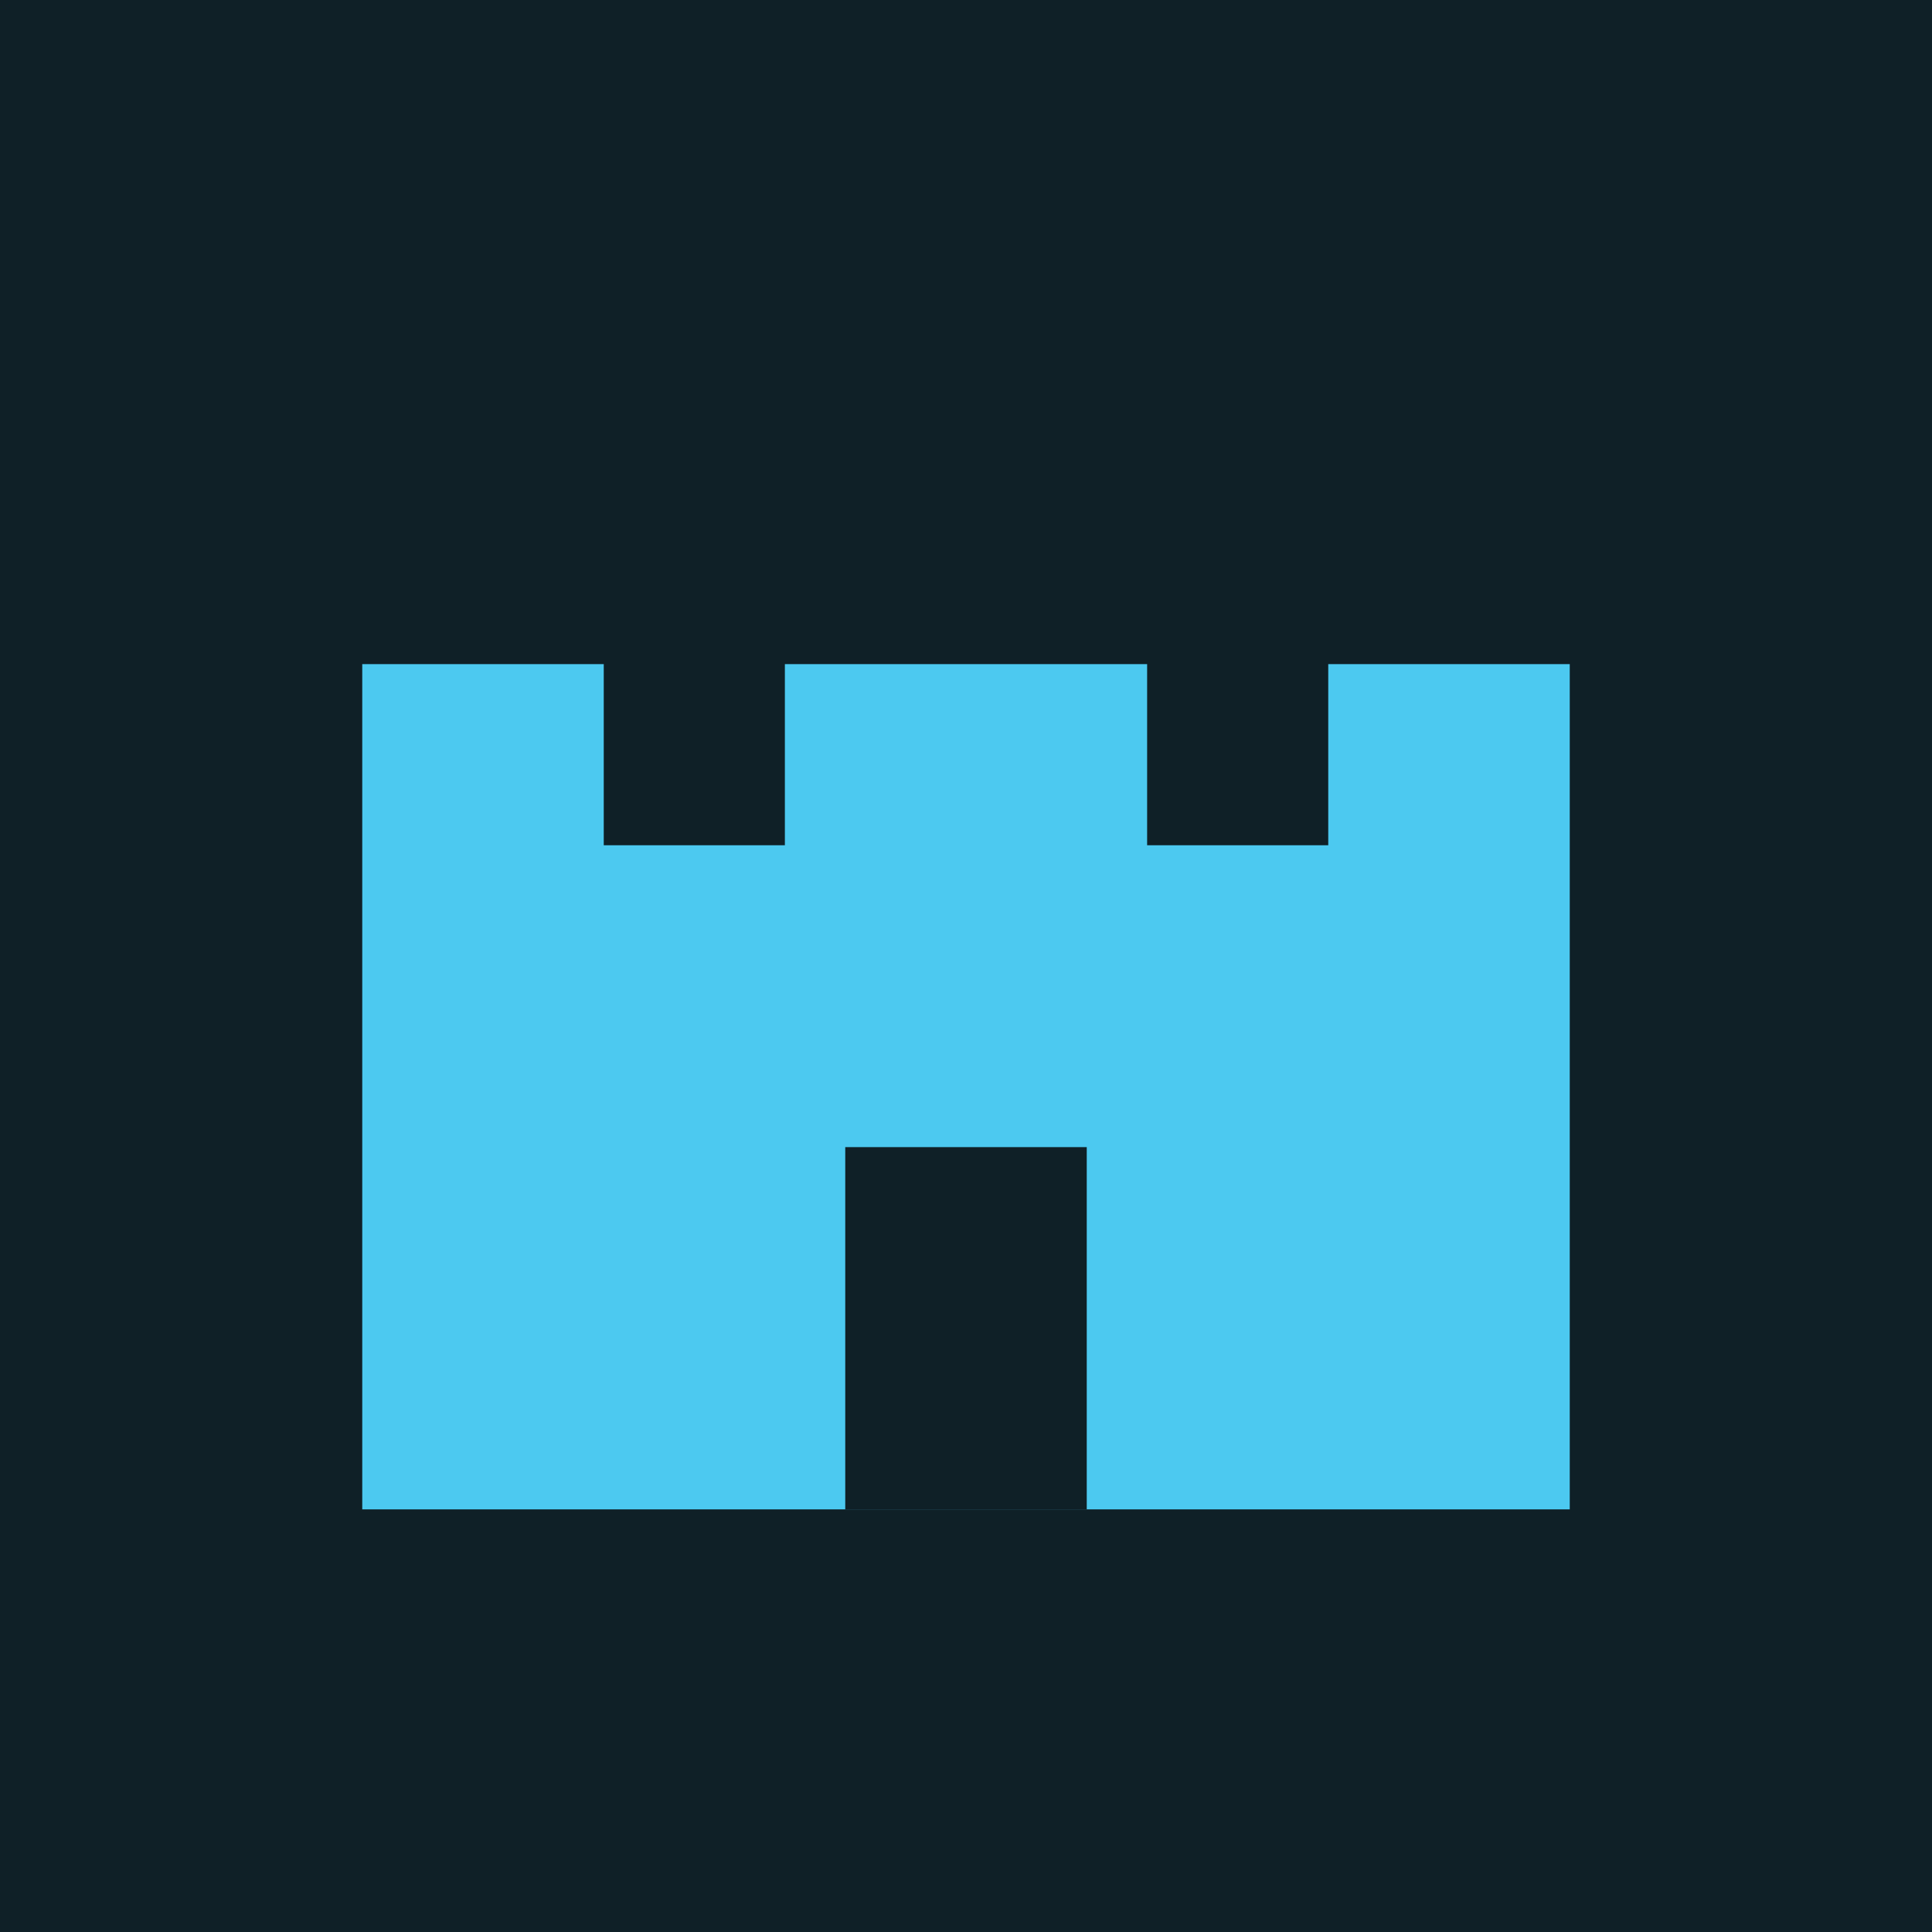
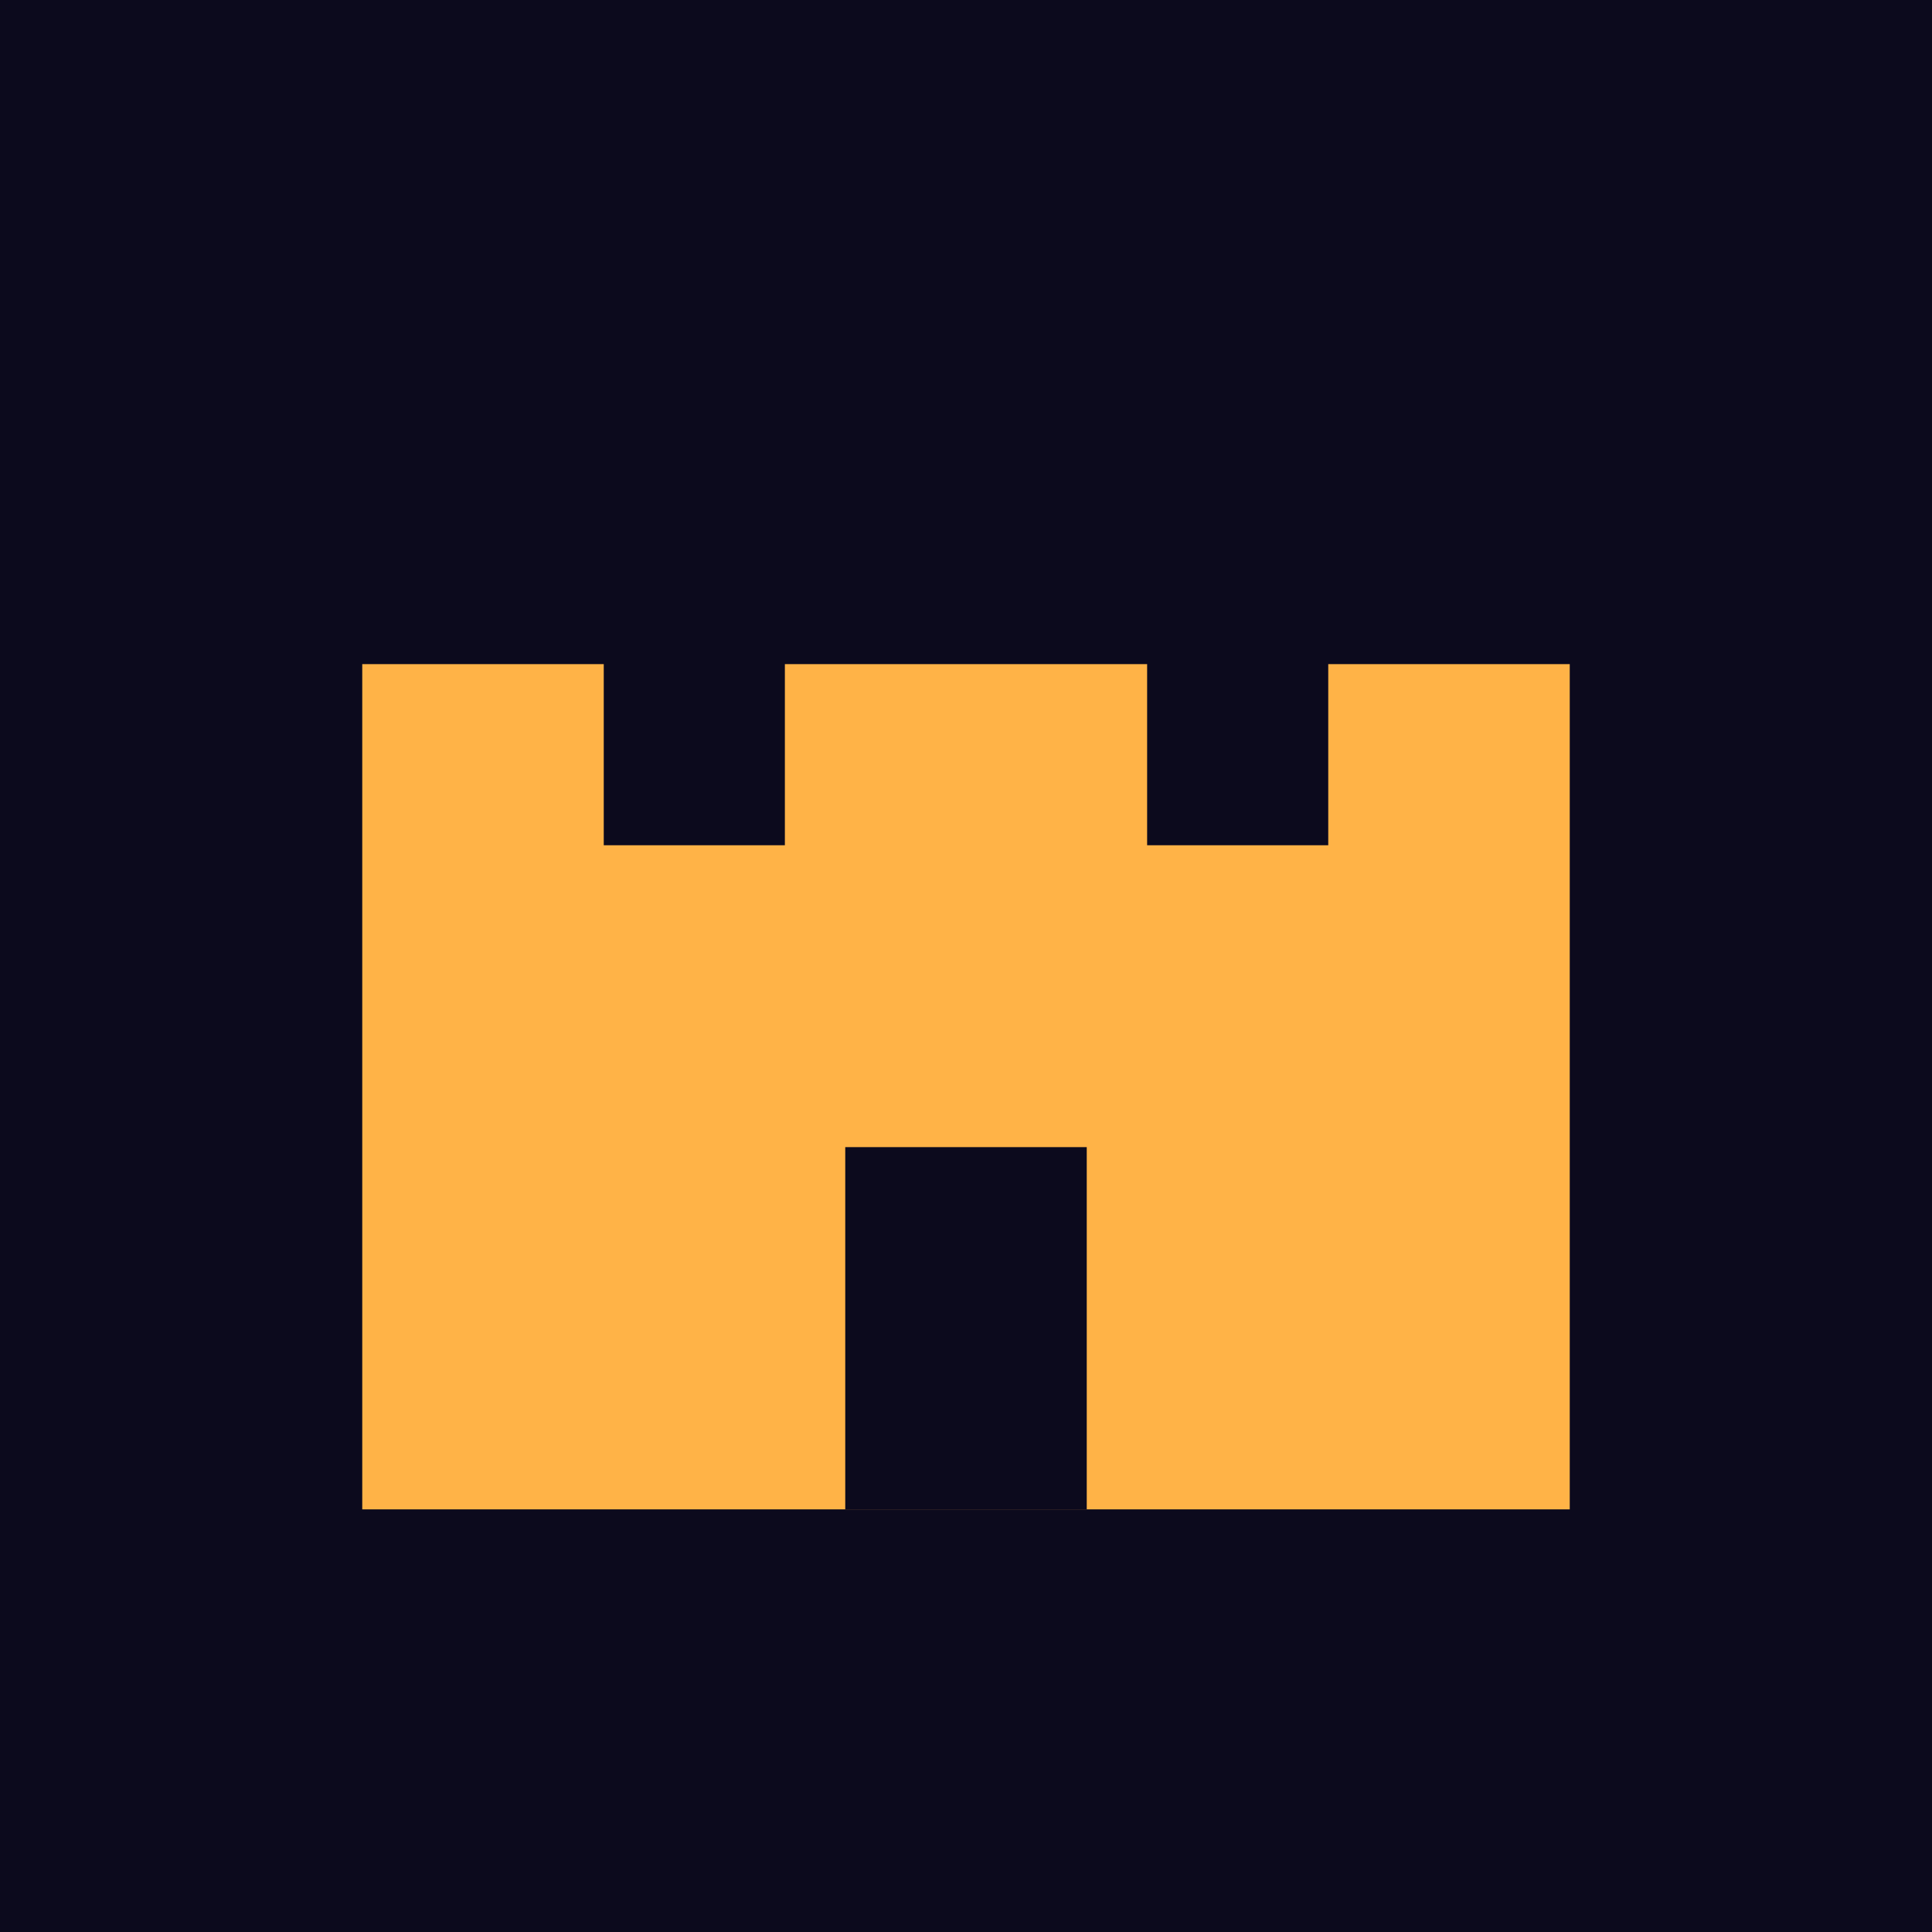
<svg xmlns="http://www.w3.org/2000/svg" viewBox="0 0 512 512">
-   <rect width="512" height="512" fill="#0f2027" />
-   <path d="M96 400V176h64v48h48v-48h96v48h48v-48h64v224z" fill="#4cc9f0" />
-   <rect x="224" y="304" width="64" height="96" fill="#0f2027" />
+   <rect width="512" height="512" fill="#0c0a1d" />
+   <path d="M96 400V176h64v48h48v-48h96v48h48v-48h64v224z" fill="#ffb347" />
+   <rect x="224" y="304" width="64" height="96" fill="#0c0a1d" />
</svg>
